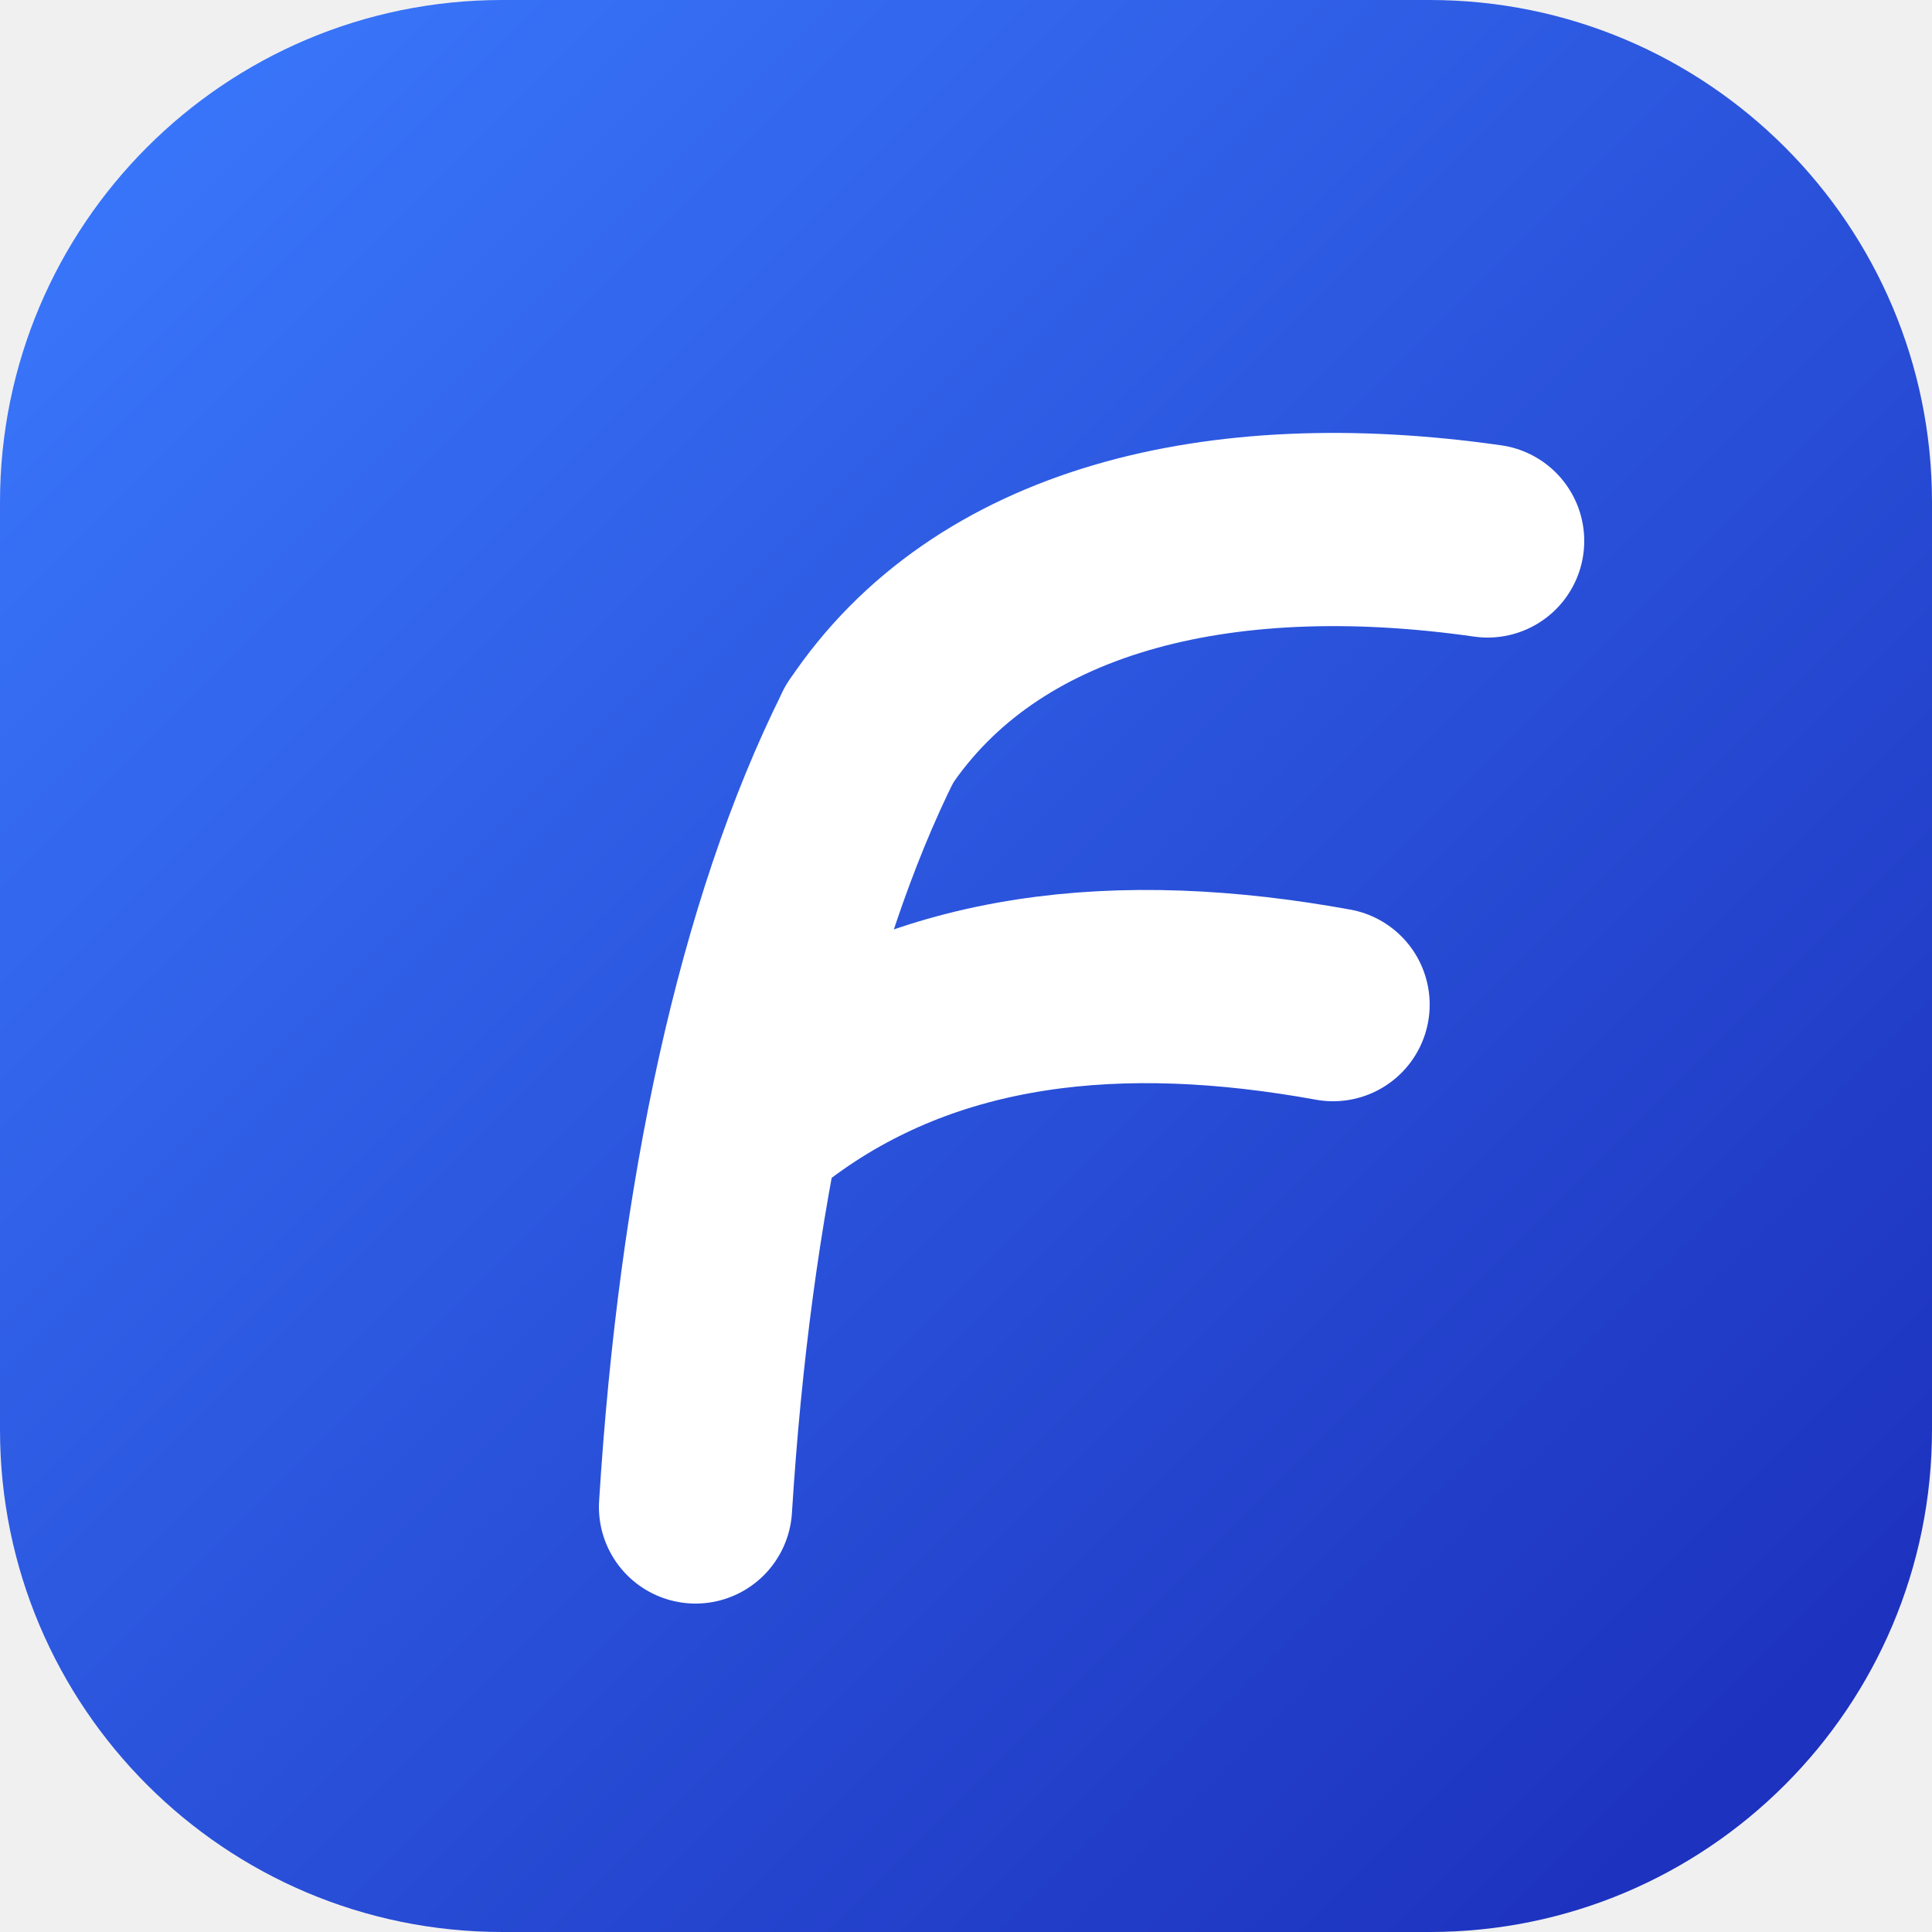
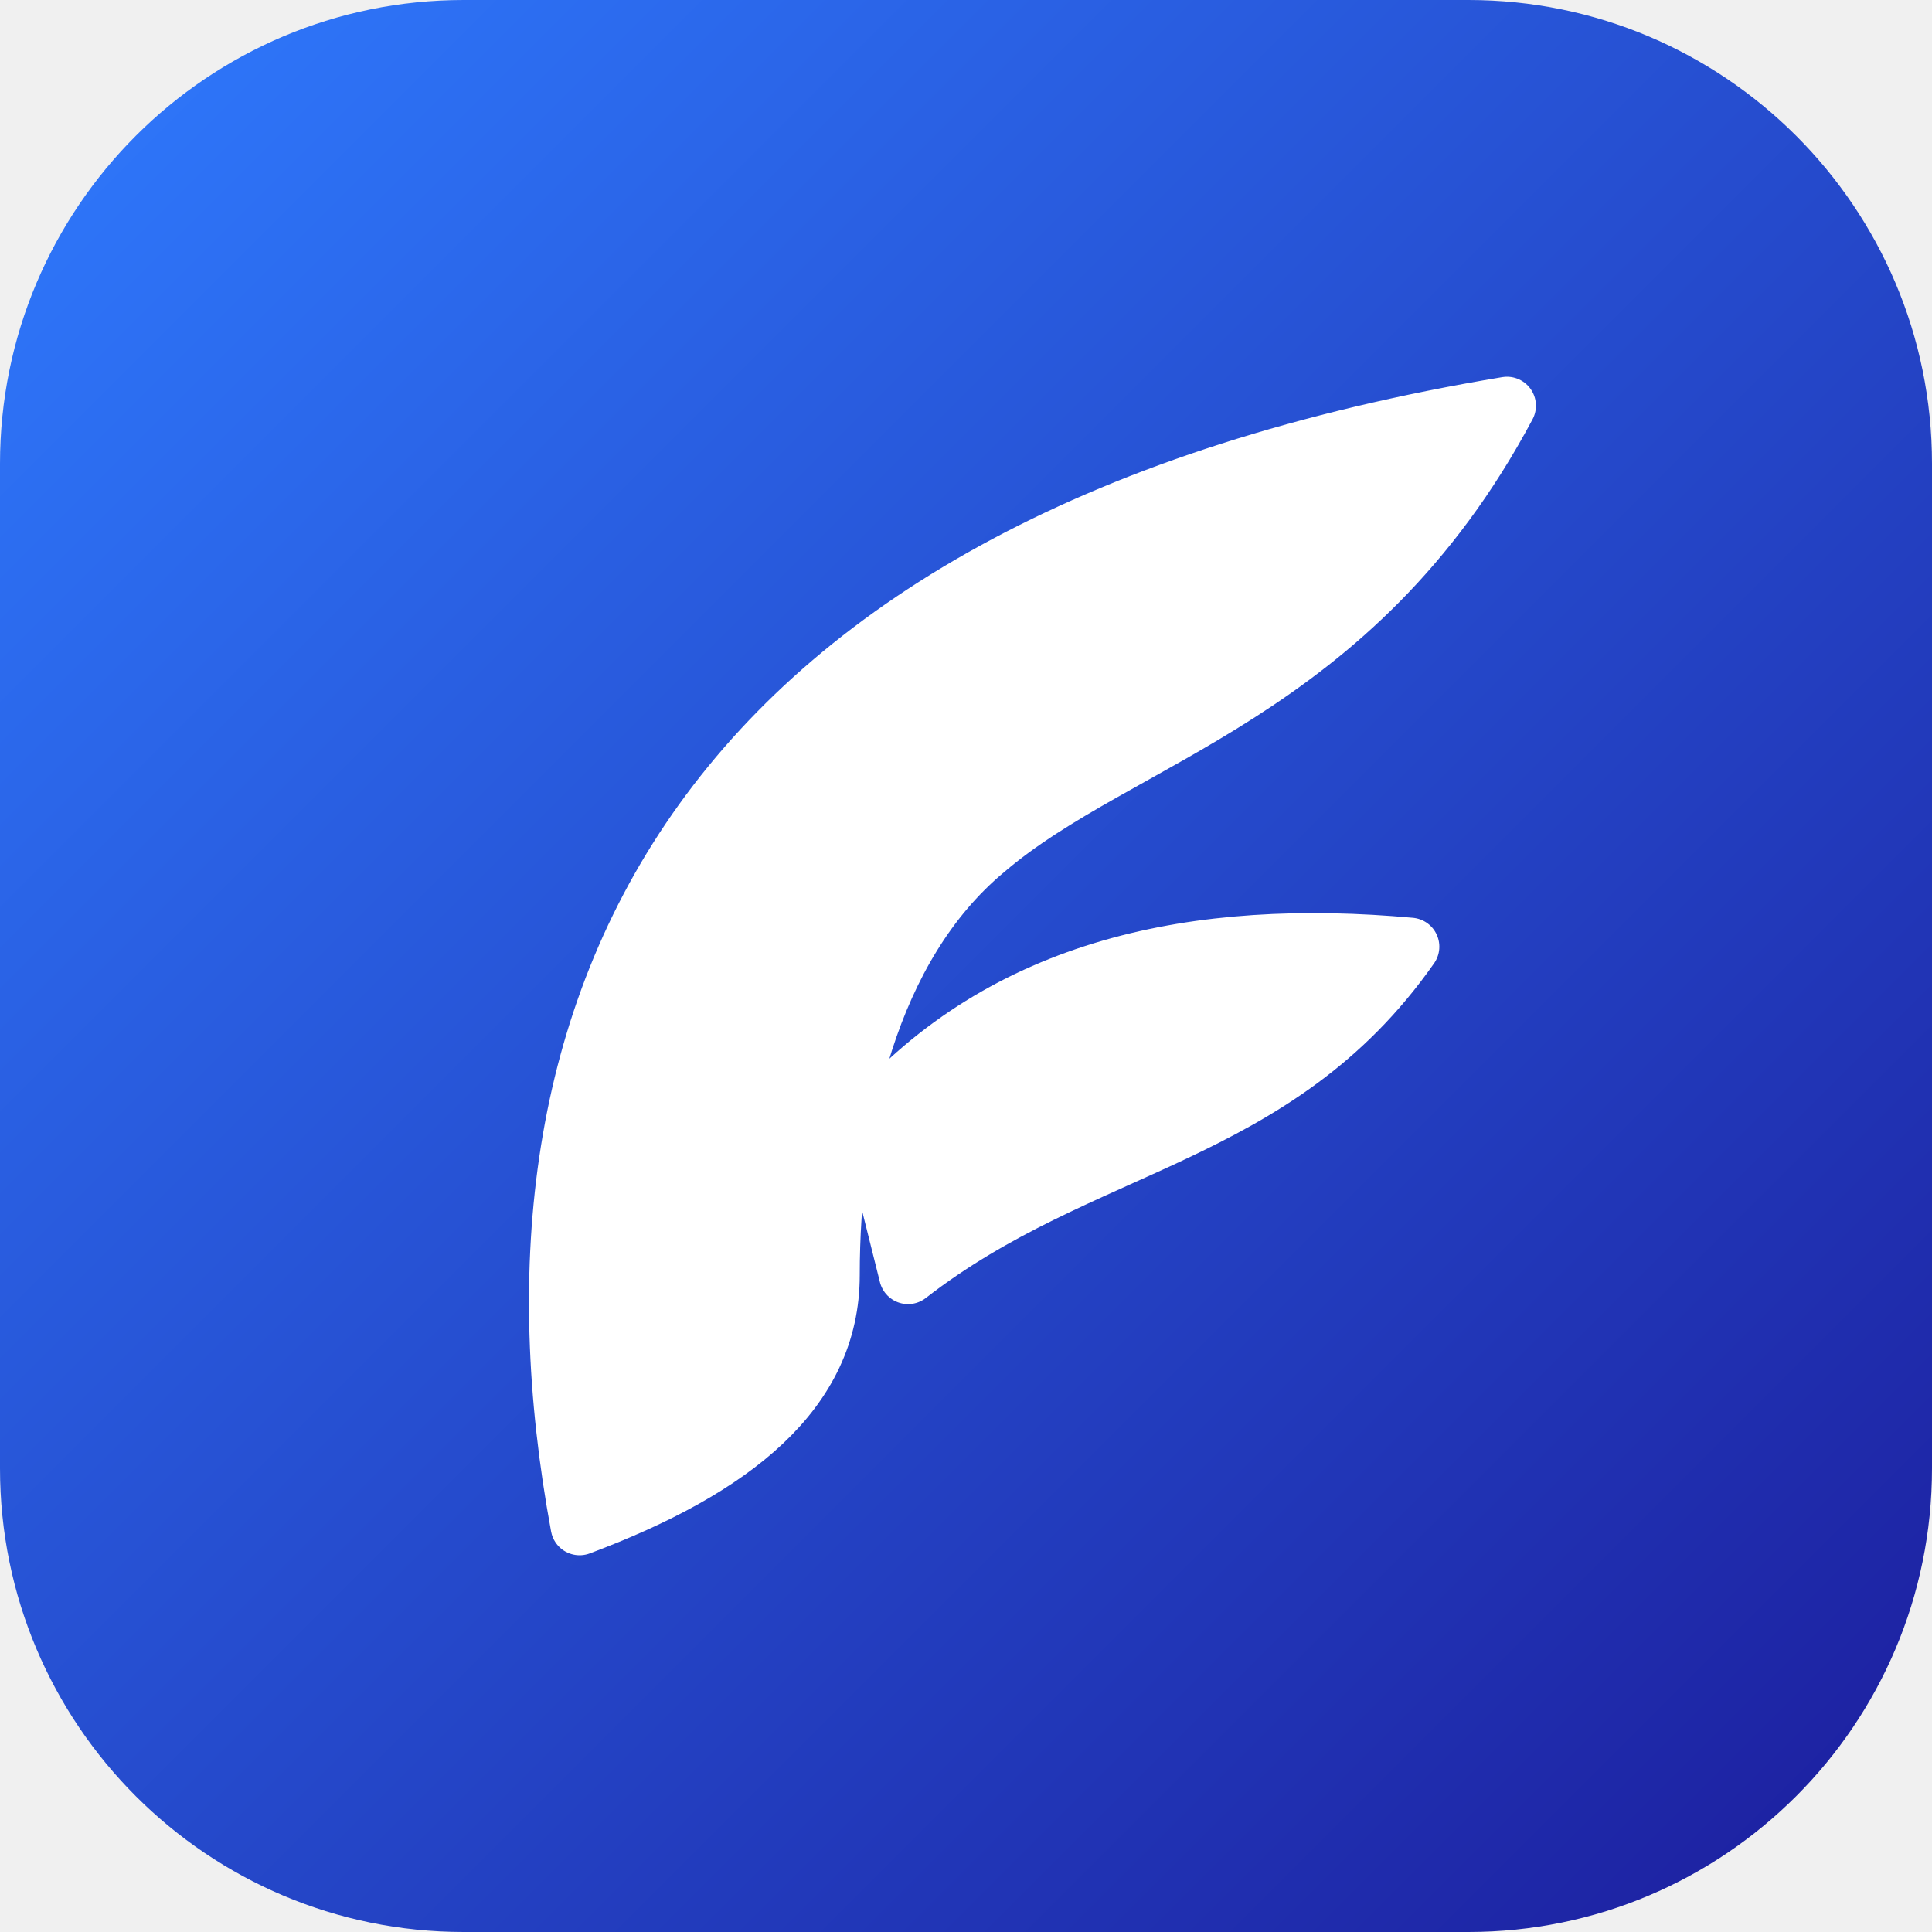
<svg xmlns="http://www.w3.org/2000/svg" viewBox="0 0 100 100">
  <defs>
    <linearGradient id="g" x1="0" y1="0" x2="1" y2="1">
-       <stop offset="0" stop-color="#3B7BFF" />
-       <stop offset="1" stop-color="#1A2BB8" />
+       <stop offset="0" stop-color="#2F7BFF" />
+       <stop offset="1" stop-color="#1C1C9C" />
    </linearGradient>
  </defs>
-   <rect width="100" height="100" rx="26" fill="url(#g)" />
-   <g fill="none" stroke="#fff" stroke-width="10" stroke-linecap="round">
-     <path d="M36 78C37 62 40 48 45 38" />
-     <path d="M45 38C51 29 63 26 77 28" />
-     <path d="M40 57C48 51 58 50 69 52" />
+   <rect width="100" height="100" rx="24" fill="url(#g)" />
+   <g fill="#fff" stroke="#fff" stroke-width="3" stroke-linejoin="round">
+     <path d="M30 79 C25 52 36 28 78 21 C70 36 58 38 51 44 C45 49 43 58 43 66 C43 72 38 76 30 79 Z" />
+     <path d="M45 58 C52 50 62 48 73 49 C66 59 56 59 47 66 Z" />
  </g>
</svg>
